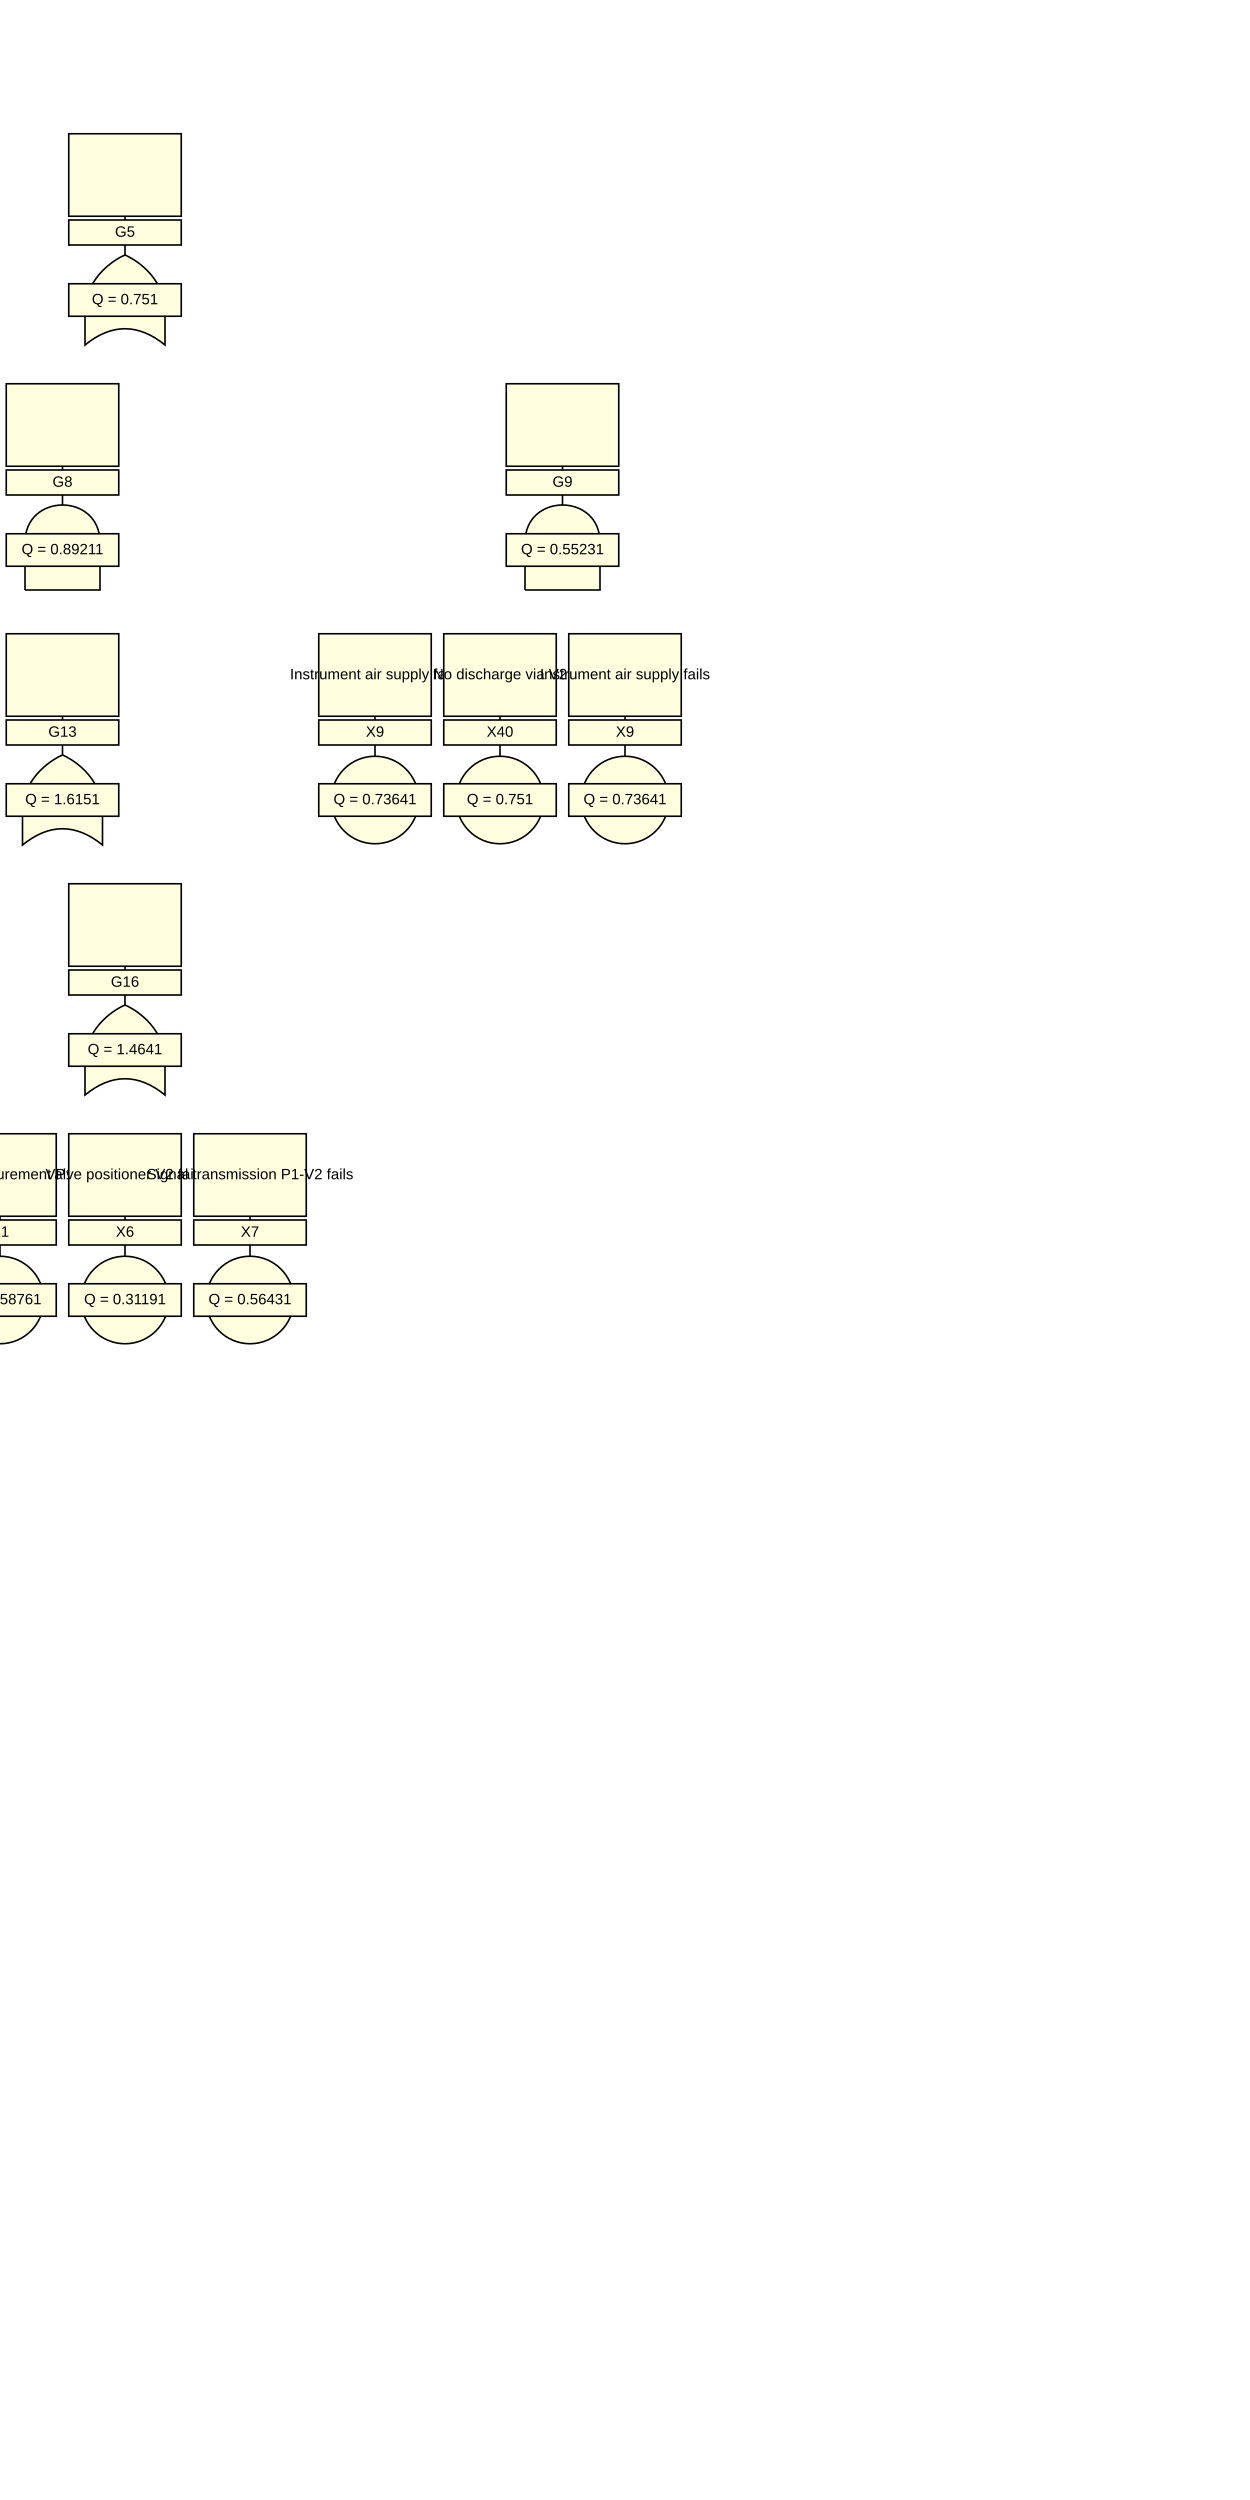
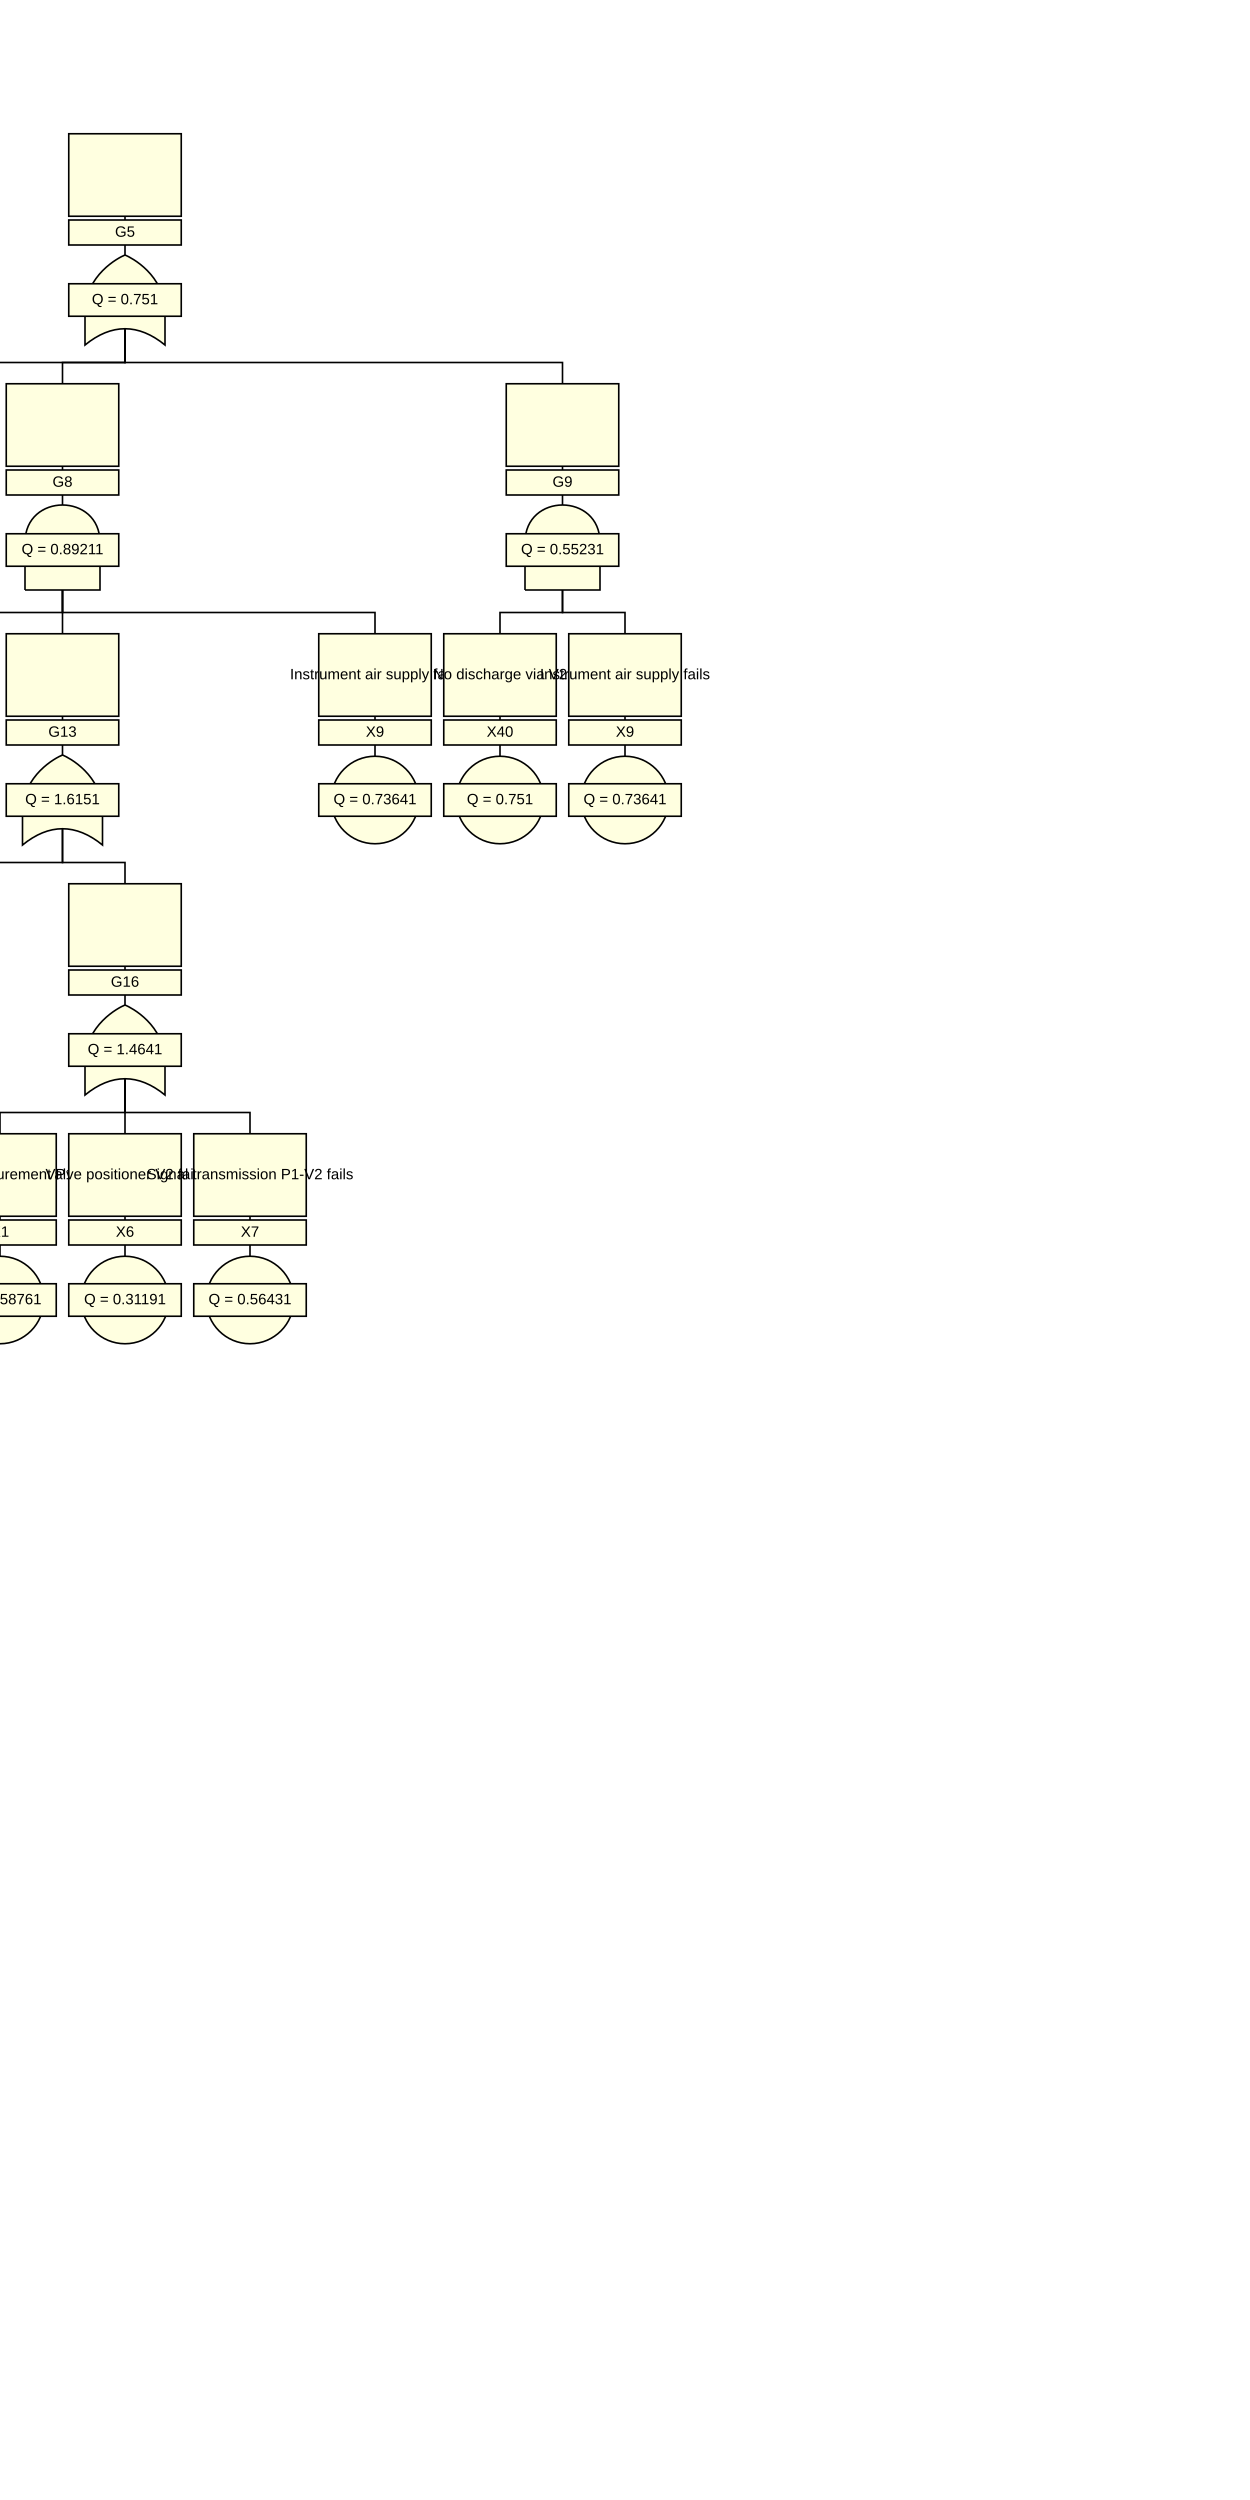
<svg xmlns="http://www.w3.org/2000/svg" viewBox="-100 -200 1000 2000">
  <style>
circle, path, polygon, rect {
  fill: lightyellow;
}
circle, path, polygon, polyline, rect {
  stroke: black;
  stroke-width: 1.3;
}
+ polyline {
+   fill: none;
+ }
text {
  dominant-baseline: middle;
  font-family: Arial, sans-serif;
  font-size: 12px;
  text-anchor: middle;
}
</style>
  <polyline points="0,-93 0,40" />
+   <polyline points="0,40 0,90 -400,90 -400,140" />
+   <polyline points="0,40 0,90 -50,90 -50,140" />
+   <polyline points="0,40 0,90 350,90 350,140" />
  <rect x="-45" y="-93" width="90" height="66" />
  <text x="0" y="-60" />
  <rect x="-45" y="-24" width="90" height="20" />
  <text x="0" y="-14">G5</text>
  <path d="M0,4 C-5,6 -32,20 -32,50 L-32,76 Q0,50 32,76 L32,50 C32,20 5,6 0,4" />
  <rect x="-45" y="27" width="90" height="26" />
  <text x="0" y="40">Q = 0.751</text>
  <polyline points="-400,107 -400,240" />
  <rect x="-445" y="107" width="90" height="66" />
  <text x="-400" y="140">No discharge via V2</text>
  <rect x="-445" y="176" width="90" height="20" />
  <text x="-400" y="186">X40</text>
  <circle cx="-400" cy="240" r="35" />
  <rect x="-445" y="227" width="90" height="26" />
  <text x="-400" y="240">Q = 0.751</text>
  <polyline points="-50,107 -50,240" />
+   <polyline points="-50,240 -50,290 -300,290 -300,340" />
+   <polyline points="-50,240 -50,290 -50,290 -50,340" />
+   <polyline points="-50,240 -50,290 200,290 200,340" />
  <rect x="-95" y="107" width="90" height="66" />
  <text x="-50" y="140" />
  <rect x="-95" y="176" width="90" height="20" />
  <text x="-50" y="186">G8</text>
  <path d="M-80,272 L-20,272 L-20,234 C-20,194 -80,194 -80,234 L-80,272 " />
  <rect x="-95" y="227" width="90" height="26" />
  <text x="-50" y="240">Q = 0.89211</text>
  <polyline points="-300,307 -300,440" />
  <rect x="-345" y="307" width="90" height="66" />
  <text x="-300" y="340">No discharge via V2</text>
  <rect x="-345" y="376" width="90" height="20" />
  <text x="-300" y="386">X40</text>
  <circle cx="-300" cy="440" r="35" />
  <rect x="-345" y="427" width="90" height="26" />
  <text x="-300" y="440">Q = 0.751</text>
  <polyline points="-50,307 -50,440" />
+   <polyline points="-50,440 -50,490 -200,490 -200,540" />
+   <polyline points="-50,440 -50,490 0,490 0,540" />
  <rect x="-95" y="307" width="90" height="66" />
  <text x="-50" y="340" />
  <rect x="-95" y="376" width="90" height="20" />
  <text x="-50" y="386">G13</text>
  <path d="M-50,404 C-55,406 -82,420 -82,450 L-82,476 Q-50,450 -18,476 L-18,450 C-18,420 -45,406 -50,404" />
  <rect x="-95" y="427" width="90" height="26" />
  <text x="-50" y="440">Q = 1.6151</text>
  <polyline points="-200,507 -200,640" />
  <rect x="-245" y="507" width="90" height="66" />
  <text x="-200" y="540">V2 fails closed</text>
  <rect x="-245" y="576" width="90" height="20" />
  <text x="-200" y="586">X8</text>
  <circle cx="-200" cy="640" r="35" />
  <rect x="-245" y="627" width="90" height="26" />
  <text x="-200" y="640">Q = 0.15151</text>
  <polyline points="0,507 0,640" />
+   <polyline points="0,640 0,690 -100,690 -100,740" />
+   <polyline points="0,640 0,690 0,690 0,740" />
+   <polyline points="0,640 0,690 100,690 100,740" />
  <rect x="-45" y="507" width="90" height="66" />
  <text x="0" y="540" />
  <rect x="-45" y="576" width="90" height="20" />
  <text x="0" y="586">G16</text>
  <path d="M0,604 C-5,606 -32,620 -32,650 L-32,676 Q0,650 32,676 L32,650 C32,620 5,606 0,604" />
  <rect x="-45" y="627" width="90" height="26" />
  <text x="0" y="640">Q = 1.4641</text>
  <polyline points="-100,707 -100,840" />
  <rect x="-145" y="707" width="90" height="66" />
  <text x="-100" y="740">Pressure measurement P1 fails</text>
  <rect x="-145" y="776" width="90" height="20" />
  <text x="-100" y="786">X1</text>
  <circle cx="-100" cy="840" r="35" />
  <rect x="-145" y="827" width="90" height="26" />
  <text x="-100" y="840">Q = 0.58761</text>
  <polyline points="0,707 0,840" />
  <rect x="-45" y="707" width="90" height="66" />
  <text x="0" y="740">Valve positioner V2 fails</text>
  <rect x="-45" y="776" width="90" height="20" />
  <text x="0" y="786">X6</text>
  <circle cx="0" cy="840" r="35" />
  <rect x="-45" y="827" width="90" height="26" />
  <text x="0" y="840">Q = 0.31191</text>
  <polyline points="100,707 100,840" />
  <rect x="55" y="707" width="90" height="66" />
  <text x="100" y="740">Signal transmission P1-V2 fails</text>
  <rect x="55" y="776" width="90" height="20" />
  <text x="100" y="786">X7</text>
  <circle cx="100" cy="840" r="35" />
  <rect x="55" y="827" width="90" height="26" />
  <text x="100" y="840">Q = 0.56431</text>
  <polyline points="200,307 200,440" />
  <rect x="155" y="307" width="90" height="66" />
  <text x="200" y="340">Instrument air supply fails</text>
  <rect x="155" y="376" width="90" height="20" />
  <text x="200" y="386">X9</text>
  <circle cx="200" cy="440" r="35" />
  <rect x="155" y="427" width="90" height="26" />
  <text x="200" y="440">Q = 0.73641</text>
  <polyline points="350,107 350,240" />
+   <polyline points="350,240 350,290 300,290 300,340" />
+   <polyline points="350,240 350,290 400,290 400,340" />
  <rect x="305" y="107" width="90" height="66" />
  <text x="350" y="140" />
  <rect x="305" y="176" width="90" height="20" />
  <text x="350" y="186">G9</text>
  <path d="M320,272 L380,272 L380,234 C380,194 320,194 320,234 L320,272 " />
  <rect x="305" y="227" width="90" height="26" />
  <text x="350" y="240">Q = 0.55231</text>
  <polyline points="300,307 300,440" />
  <rect x="255" y="307" width="90" height="66" />
  <text x="300" y="340">No discharge via V2</text>
  <rect x="255" y="376" width="90" height="20" />
  <text x="300" y="386">X40</text>
  <circle cx="300" cy="440" r="35" />
  <rect x="255" y="427" width="90" height="26" />
  <text x="300" y="440">Q = 0.751</text>
  <polyline points="400,307 400,440" />
  <rect x="355" y="307" width="90" height="66" />
  <text x="400" y="340">Instrument air supply fails</text>
  <rect x="355" y="376" width="90" height="20" />
  <text x="400" y="386">X9</text>
  <circle cx="400" cy="440" r="35" />
  <rect x="355" y="427" width="90" height="26" />
  <text x="400" y="440">Q = 0.73641</text>
</svg>
